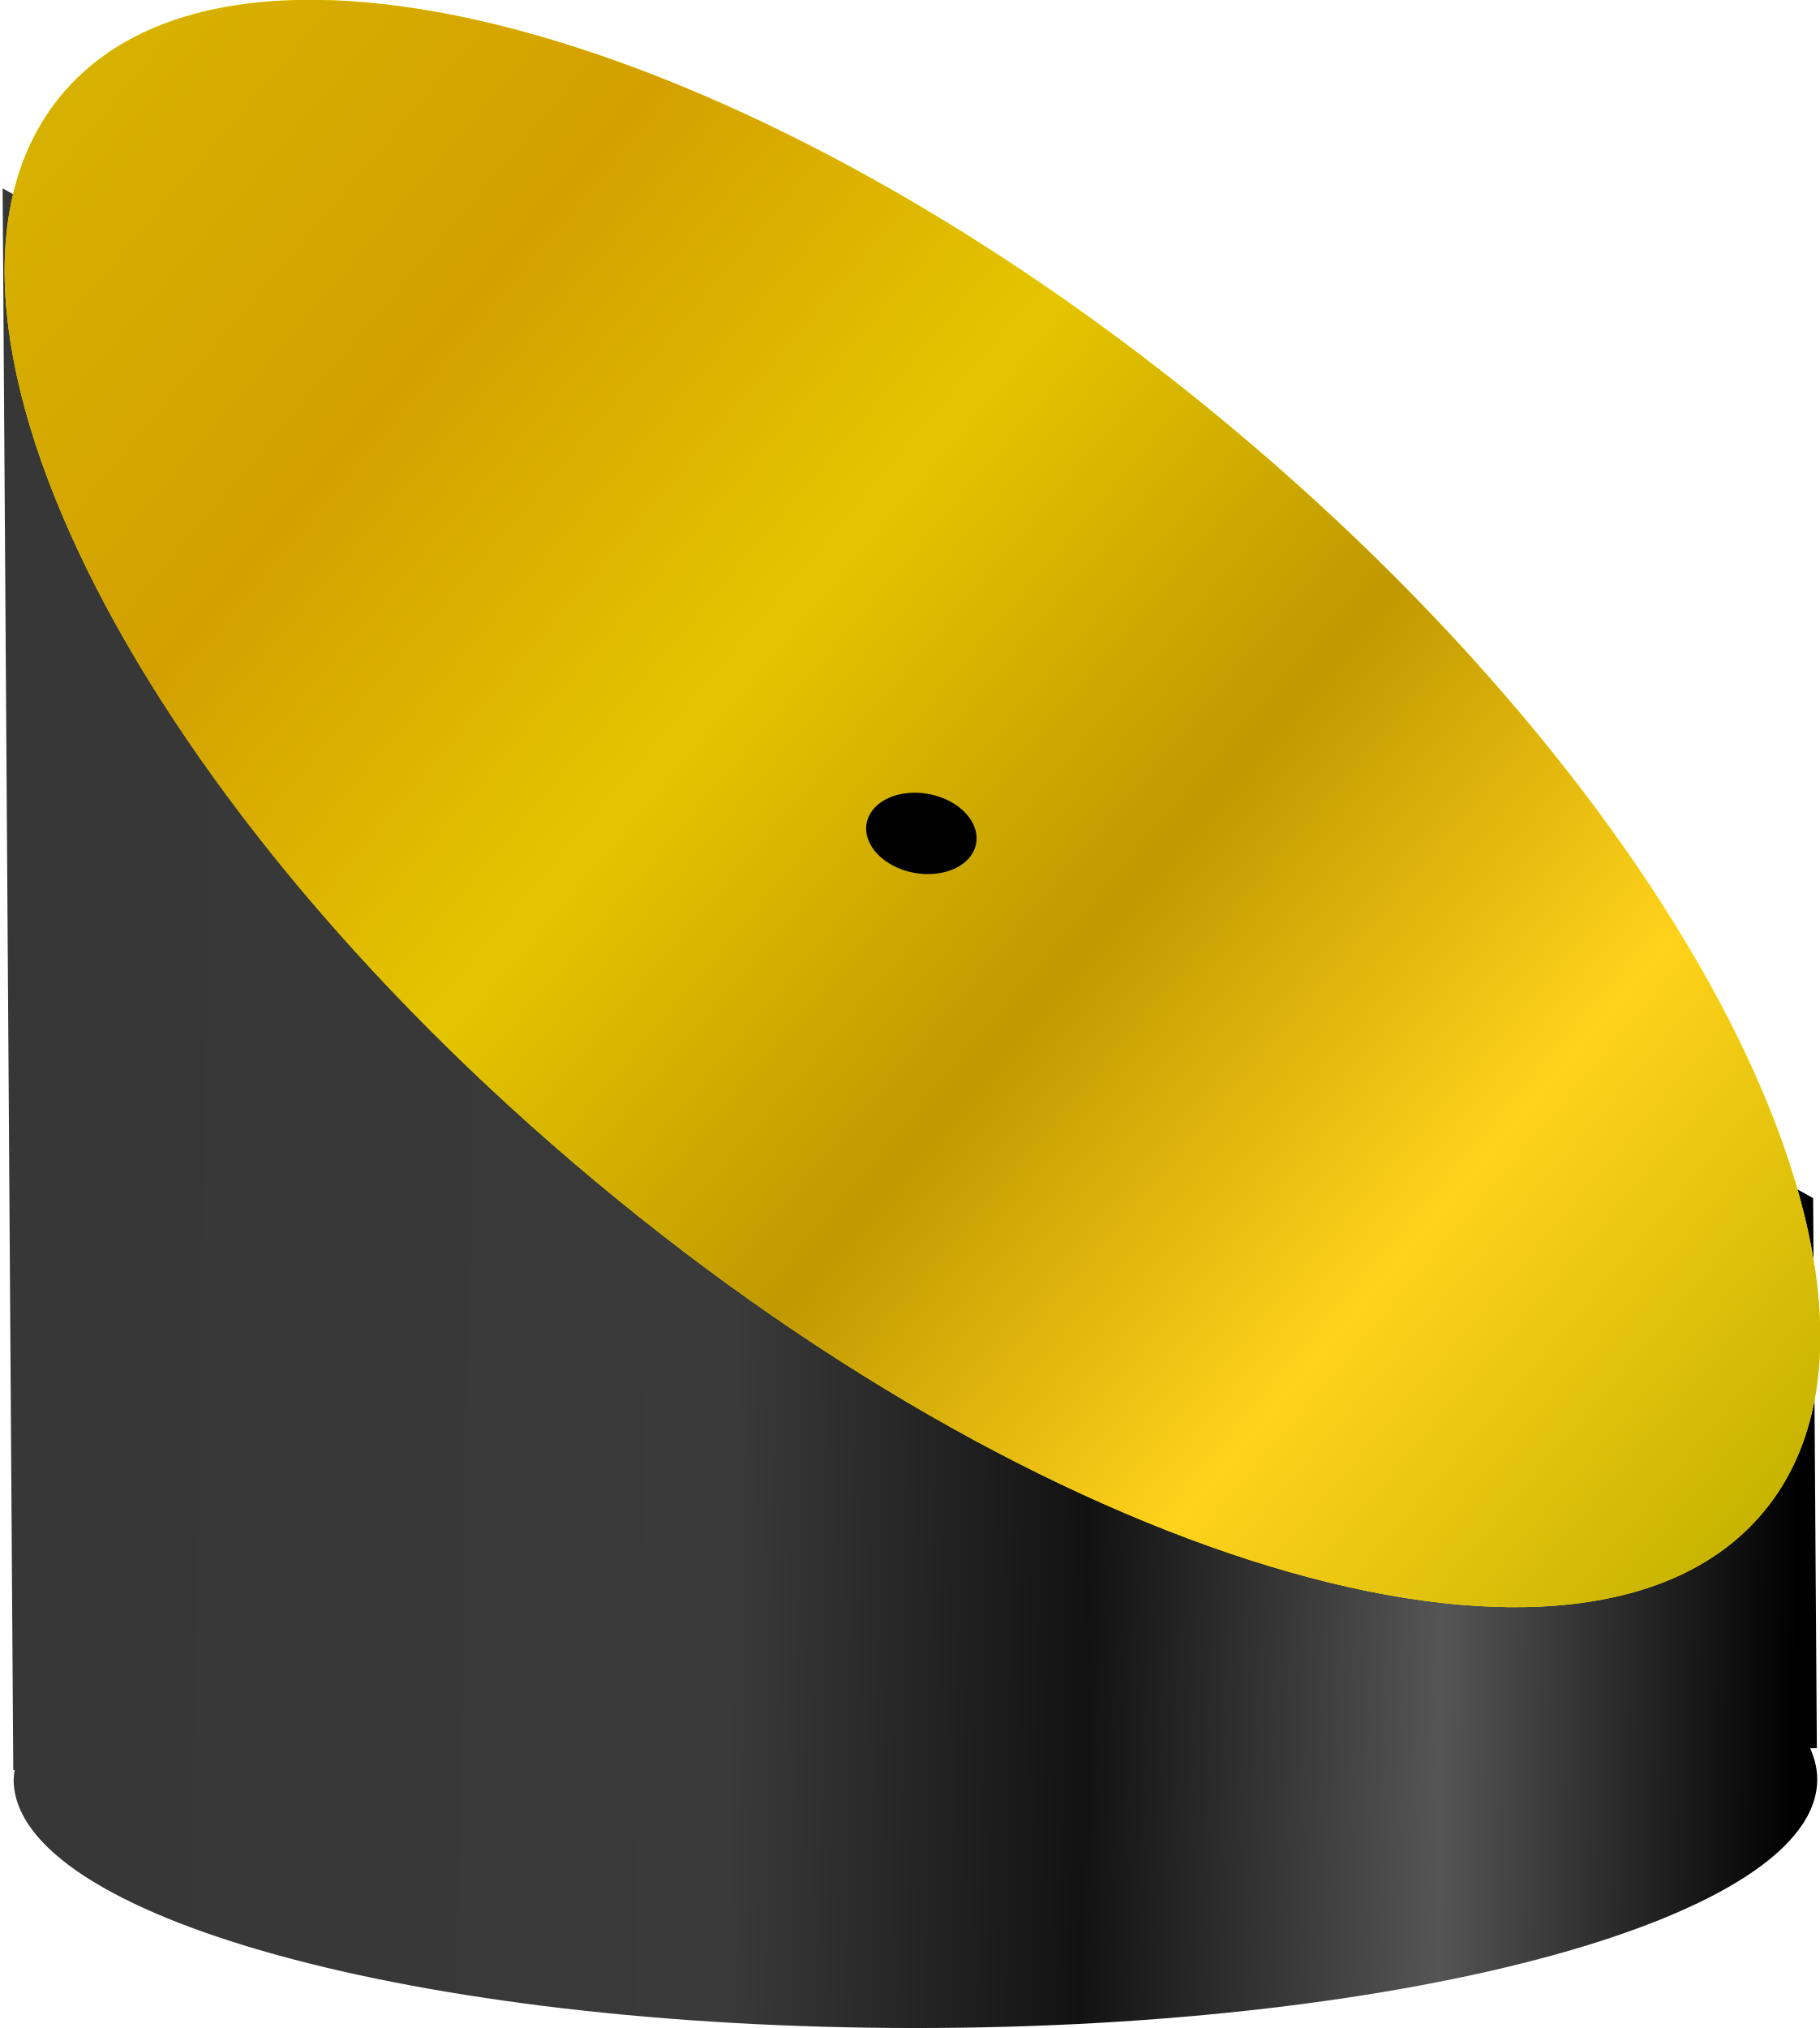
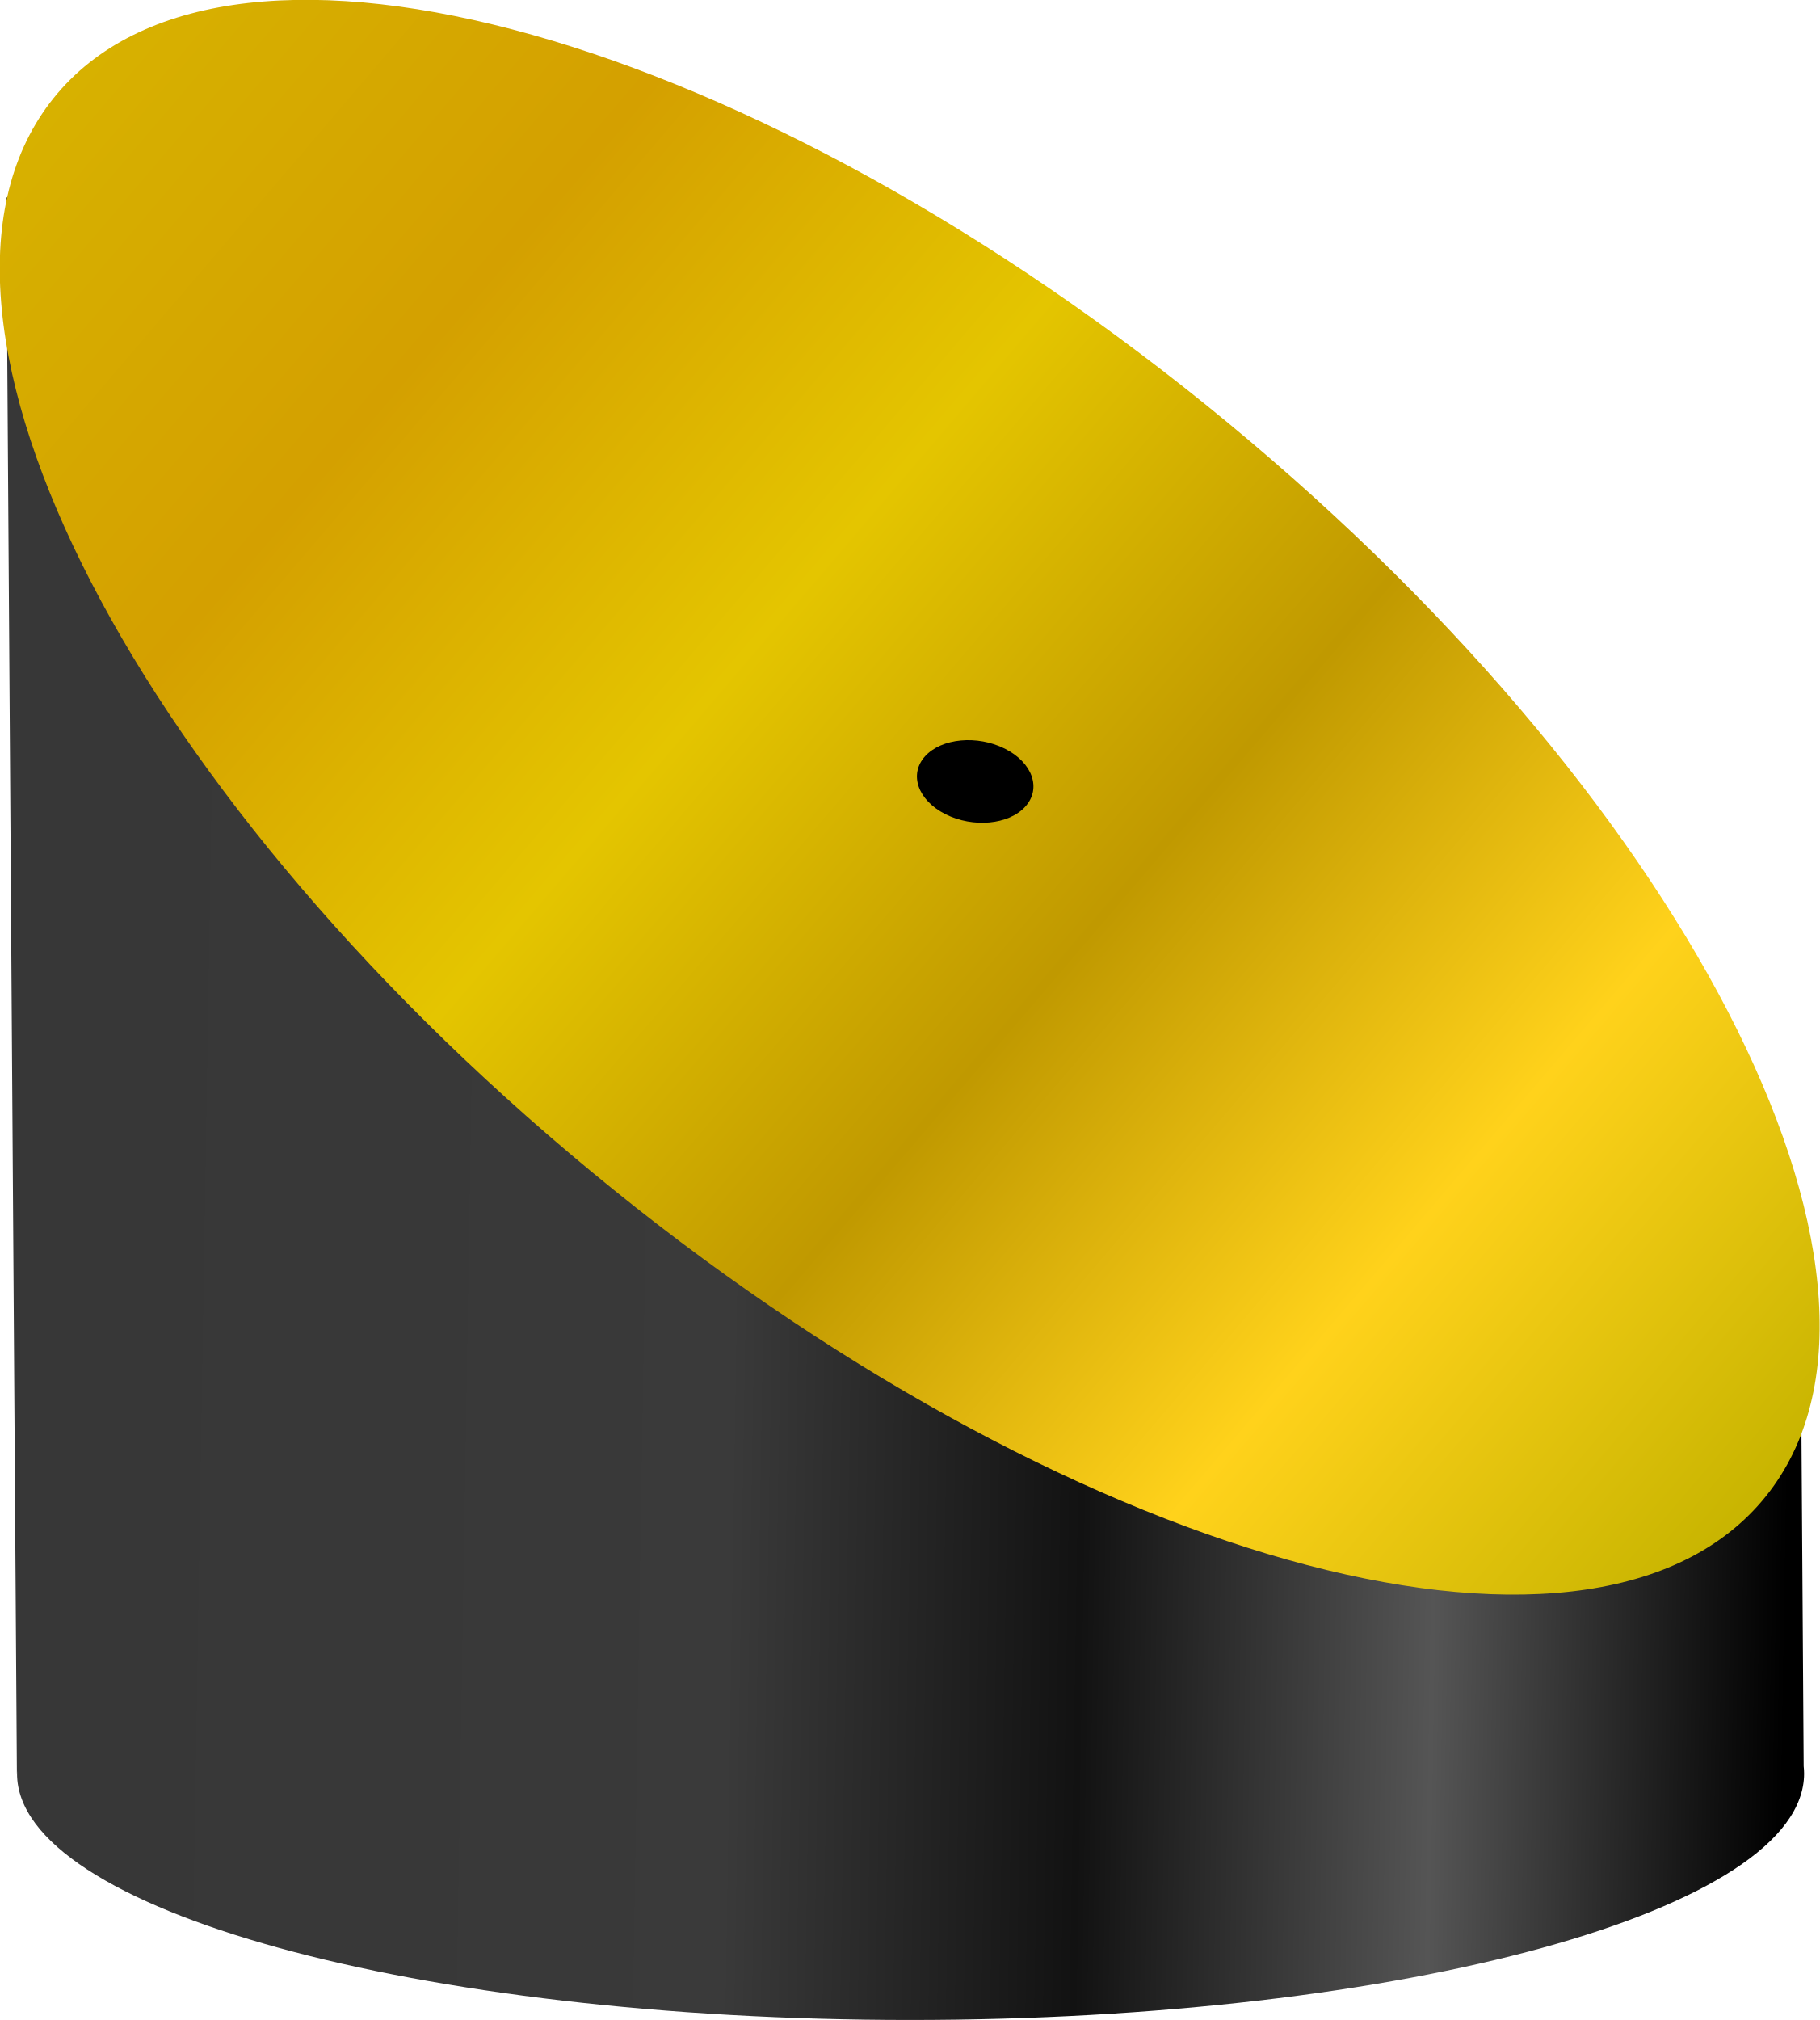
- <svg xmlns="http://www.w3.org/2000/svg" xmlns:xlink="http://www.w3.org/1999/xlink" width="90.759" height="101.115" viewBox="0 0 24.013 26.753" version="1.1" id="svg862">
+ <svg xmlns="http://www.w3.org/2000/svg" xmlns:xlink="http://www.w3.org/1999/xlink" width="270.273" height="300" viewBox="0 0 270.273 300" version="1.1" id="svg862">
  <defs id="defs859">
    <linearGradient id="linearGradient2031">
      <stop style="stop-color:#373737;stop-opacity:1;" offset="0" id="stop2027" />
      <stop style="stop-color:#383838;stop-opacity:1;" offset="0.2" id="stop2035" />
      <stop style="stop-color:#3a3a3a;stop-opacity:1;" offset="0.4" id="stop2037" />
      <stop style="stop-color:#121212;stop-opacity:1;" offset="0.6" id="stop2039" />
      <stop style="stop-color:#555555;stop-opacity:1;" offset="0.8" id="stop2041" />
      <stop style="stop-color:#000000;stop-opacity:1;" offset="1" id="stop2029" />
    </linearGradient>
    <linearGradient id="linearGradient1356">
      <stop style="stop-color:#d7b100;stop-opacity:1;" offset="0" id="stop1352" />
      <stop style="stop-color:#d4a000;stop-opacity:1;" offset="0.2" id="stop2002" />
      <stop style="stop-color:#e4c500;stop-opacity:1;" offset="0.4" id="stop2004" />
      <stop style="stop-color:#c09900;stop-opacity:1;" offset="0.6" id="stop2006" />
      <stop style="stop-color:#ffd21b;stop-opacity:1;" offset="0.8" id="stop2008" />
      <stop style="stop-color:#c7b400;stop-opacity:1;" offset="1" id="stop1354" />
    </linearGradient>
-     <clipPath clipPathUnits="userSpaceOnUse" id="clipPath1171">
-       <rect style="fill:#ff0000;stroke-width:1.847;stroke-linecap:square;paint-order:markers stroke fill" id="rect1173" width="32.391" height="15.597" x="31.821" y="15.462" transform="matrix(0.9200049,0.3919069,-0.3950822,0.9186458,0,0)" />
+     <linearGradient xlink:href="#linearGradient2031" id="linearGradient2033-9" x1="44.811" y1="39.627" x2="21.335" y2="38.887" gradientUnits="userSpaceOnUse" />
+     <clipPath clipPathUnits="userSpaceOnUse" id="clipPath1171-4">
+       <rect style="fill:#ff0000;stroke-width:1.847;stroke-linecap:square;paint-order:markers stroke fill" id="rect1173-0" width="32.391" height="15.597" x="31.821" y="15.462" transform="matrix(0.9200049,0.3919069,-0.3950822,0.9186458,0,0)" />
    </clipPath>
-     <linearGradient xlink:href="#linearGradient1356" id="linearGradient1358" x1="41.524" y1="12.197" x2="70.722" y2="12.263" gradientUnits="userSpaceOnUse" />
-     <linearGradient xlink:href="#linearGradient2031" id="linearGradient2033" x1="44.811" y1="39.627" x2="21.335" y2="38.887" gradientUnits="userSpaceOnUse" />
+     <linearGradient xlink:href="#linearGradient1356" id="linearGradient1358-1" x1="41.524" y1="12.197" x2="70.722" y2="12.263" gradientUnits="userSpaceOnUse" gradientTransform="matrix(11.23815,-2.7835549e-7,-1.5832144e-7,11.218,-439.1715,-144.1719)" />
  </defs>
-   <g id="layer1" transform="translate(-22.98674,-34.86633)">
-     <path id="rect1055" clip-path="url(#clipPath1171)" style="fill:url(#linearGradient2033);fill-opacity:1;stroke-width:1.332;stroke-linecap:square;paint-order:markers stroke fill" d="m 21.118,56.734 23.797,-2.57e-4 -2.83e-4,-19.384 -0.019,-1.73e-4 a 11.898,2.443 0.517 0 0 0.015,-0.092 11.898,2.443 0.517 0 0 -11.876,-2.55 11.898,2.443 0.517 0 0 -11.92,2.335 11.898,2.443 0.517 0 0 0.091,0.307 l -0.089,2.32e-4 z" transform="matrix(-0.9999593,0.0121132,-0.00902288,-1.342443,68.41159,107.8123)" />
-     <ellipse style="fill:#ffff00;stroke-width:1.566;stroke-linecap:square;paint-order:markers stroke fill" id="path1228" cx="56.074" cy="12.477" rx="14.609" ry="6.506" transform="matrix(0.7678976,0.6405726,-0.6438472,0.7651541,0,0)" />
-     <ellipse style="fill:url(#linearGradient1358);fill-opacity:1;stroke-width:1.566;stroke-linecap:square;paint-order:markers stroke fill" id="ellipse1290" cx="56.074" cy="12.477" rx="14.609" ry="6.506" transform="matrix(0.7678976,0.6405726,-0.6438472,0.7651541,0,0)" />
-     <ellipse style="fill:#000000;stroke-width:0.715;stroke-linecap:square;paint-order:markers stroke fill" id="path2068" cx="58.249" cy="25.093" rx="0.707" ry="0.565" transform="matrix(0.8865199,0.4626905,-0.6573723,0.7535659,0,0)" />
+   <g id="parabolic-mirror-hole" transform="translate(-14.86331)">
+     <path id="rect1055-7" clip-path="url(#clipPath1171-4)" style="fill:url(#linearGradient2033-9);fill-opacity:1;stroke-width:1.332;stroke-linecap:square;paint-order:markers stroke fill" d="m 21.118,56.734 23.797,-2.57e-4 -0.002,-19.476 -0.017,0.092 c 0.008,-0.031 0.013,-0.062 0.015,-0.092 0.012,-1.349 -5.305,-2.491 -11.876,-2.55 -6.571,-0.059 -11.907,0.986 -11.92,2.335 -7.99e-4,0.102 0.03,0.205 0.091,0.307 l -0.086,-0.295 z" transform="matrix(-11.15502,0.1351285,-0.1006545,-14.97559,522.1274,815.3007)" />
+     <ellipse style="fill:url(#linearGradient1358-1);fill-opacity:1;stroke-width:17.581;stroke-linecap:square;paint-order:markers stroke fill" id="ellipse1290-1" cx="190.992" cy="-4.204" rx="164.175" ry="72.988" transform="matrix(0.7711152,0.6366956,-0.6477067,0.7618897,0,0)" />
+     <ellipse style="fill:#000000;stroke-width:8.357;stroke-linecap:square;paint-order:markers stroke fill" id="path2068" cx="203.708" cy="33.211" rx="8.33" ry="6.567" transform="matrix(0.8935765,0.4489109,-0.6715329,0.7409748,0,0)" />
  </g>
</svg>
